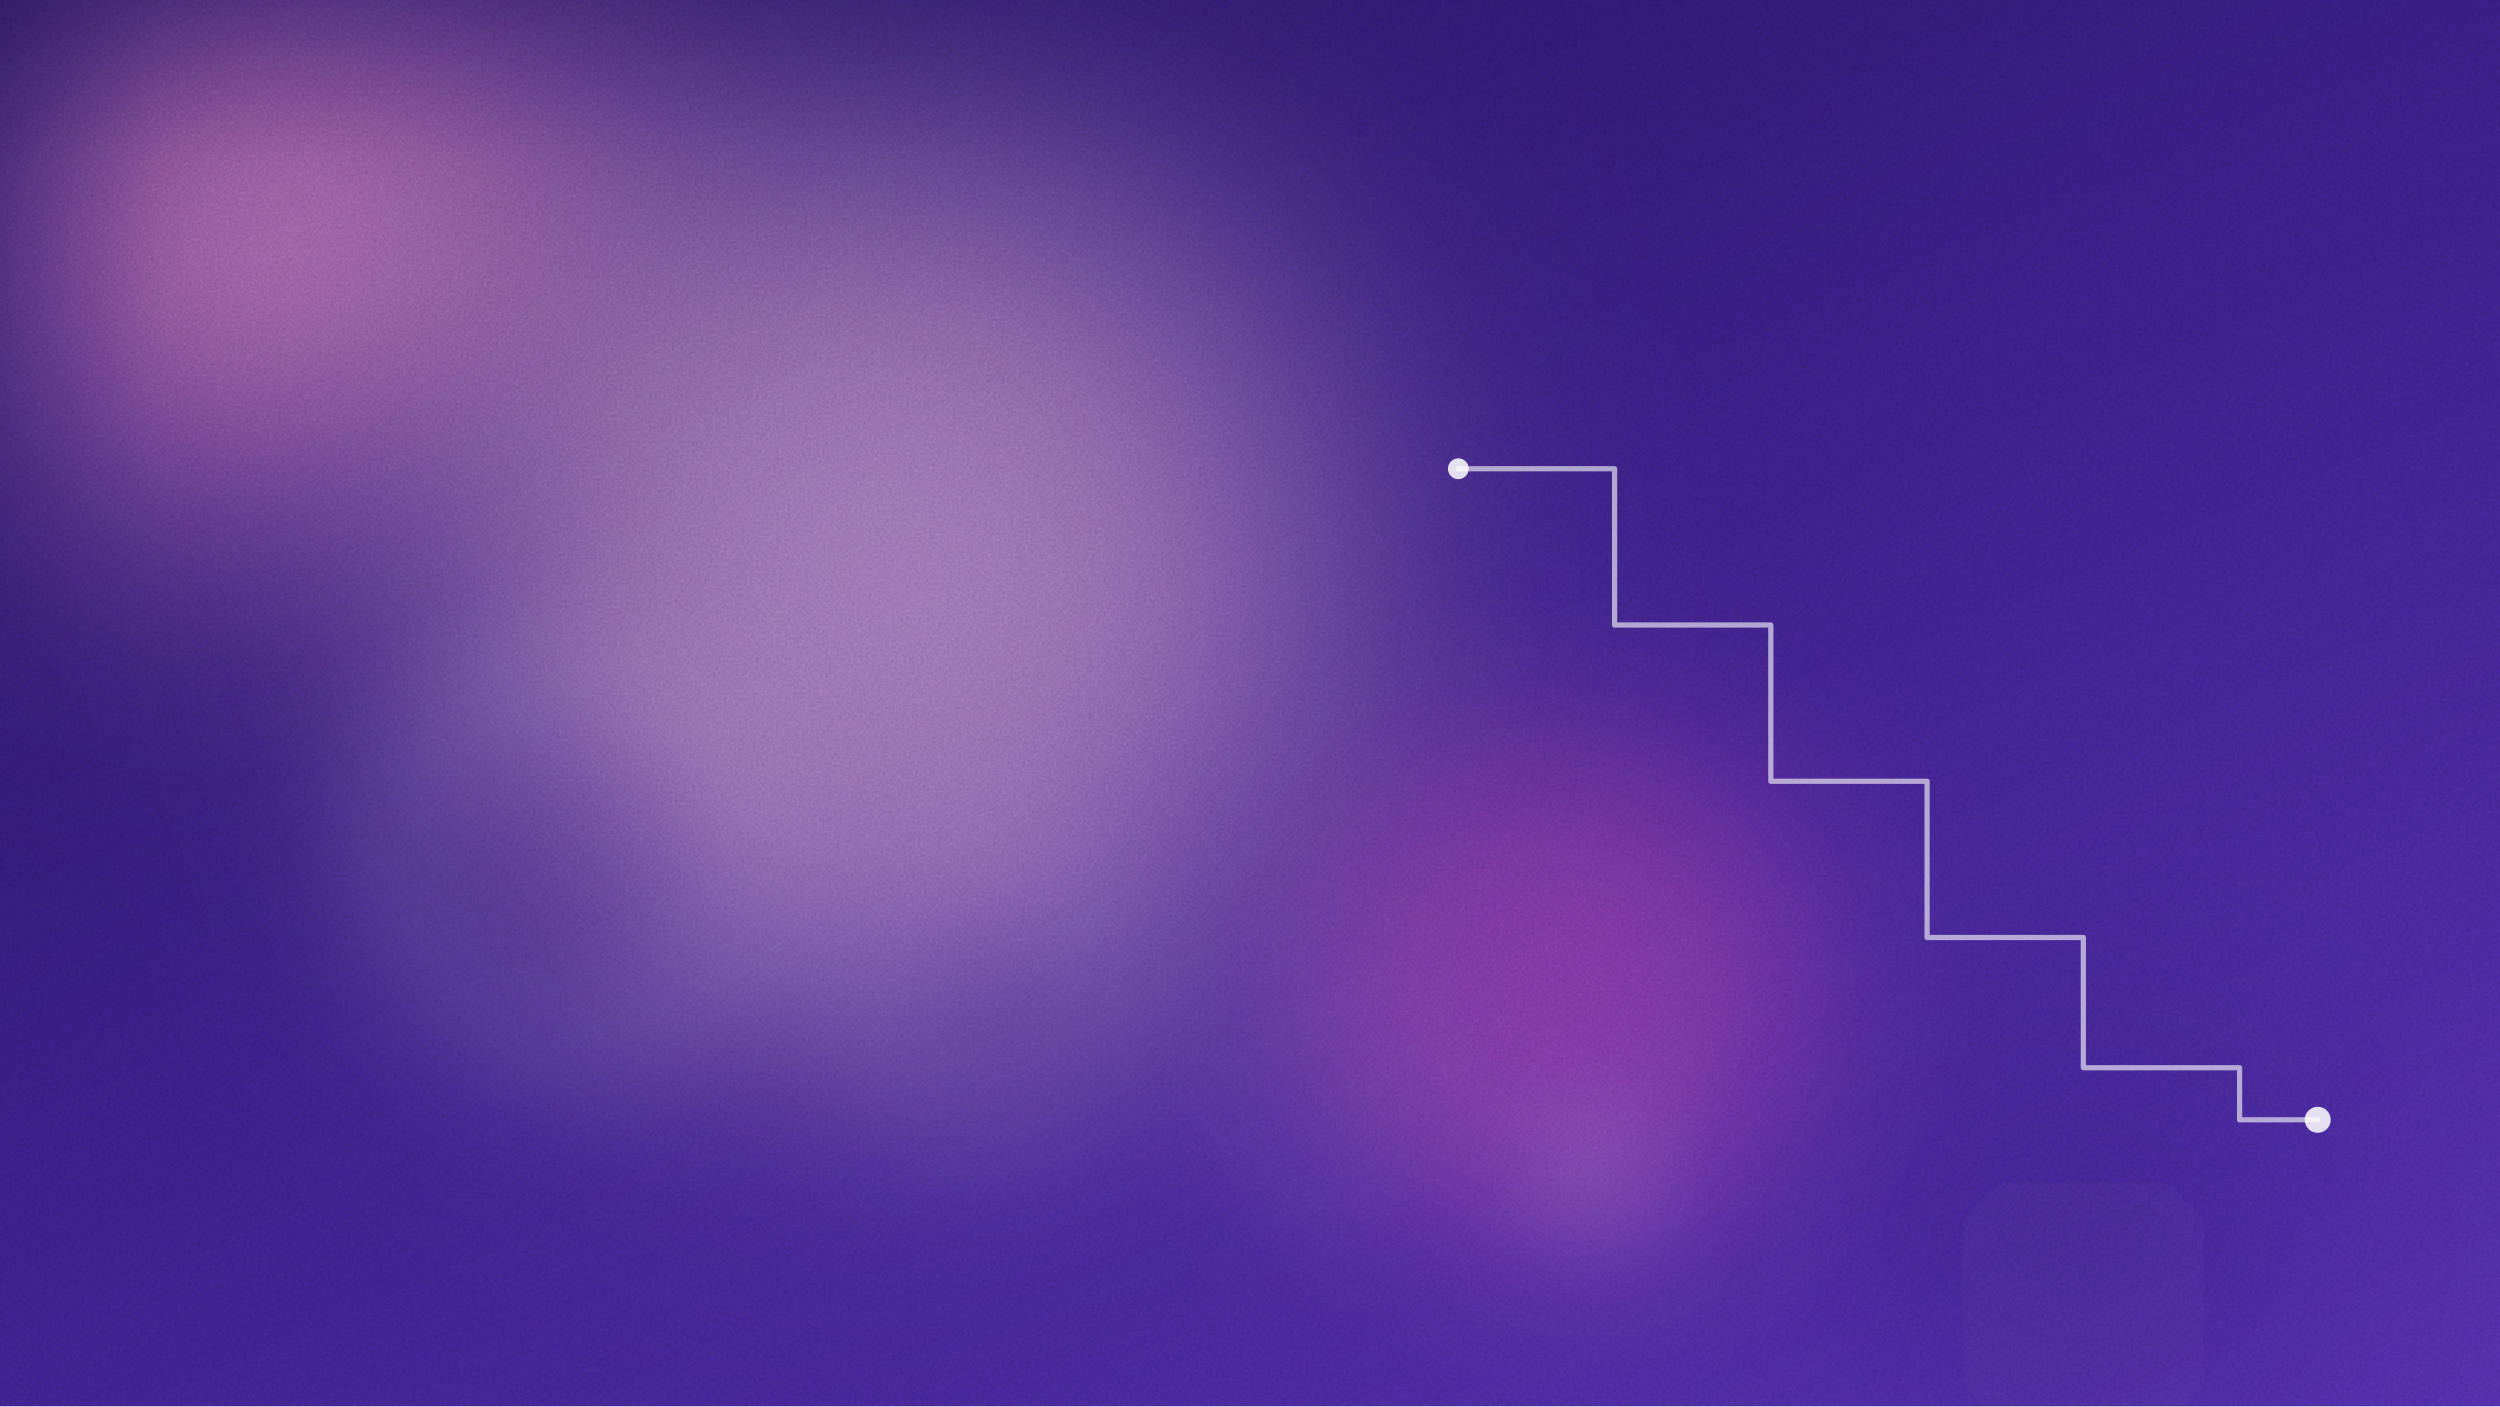
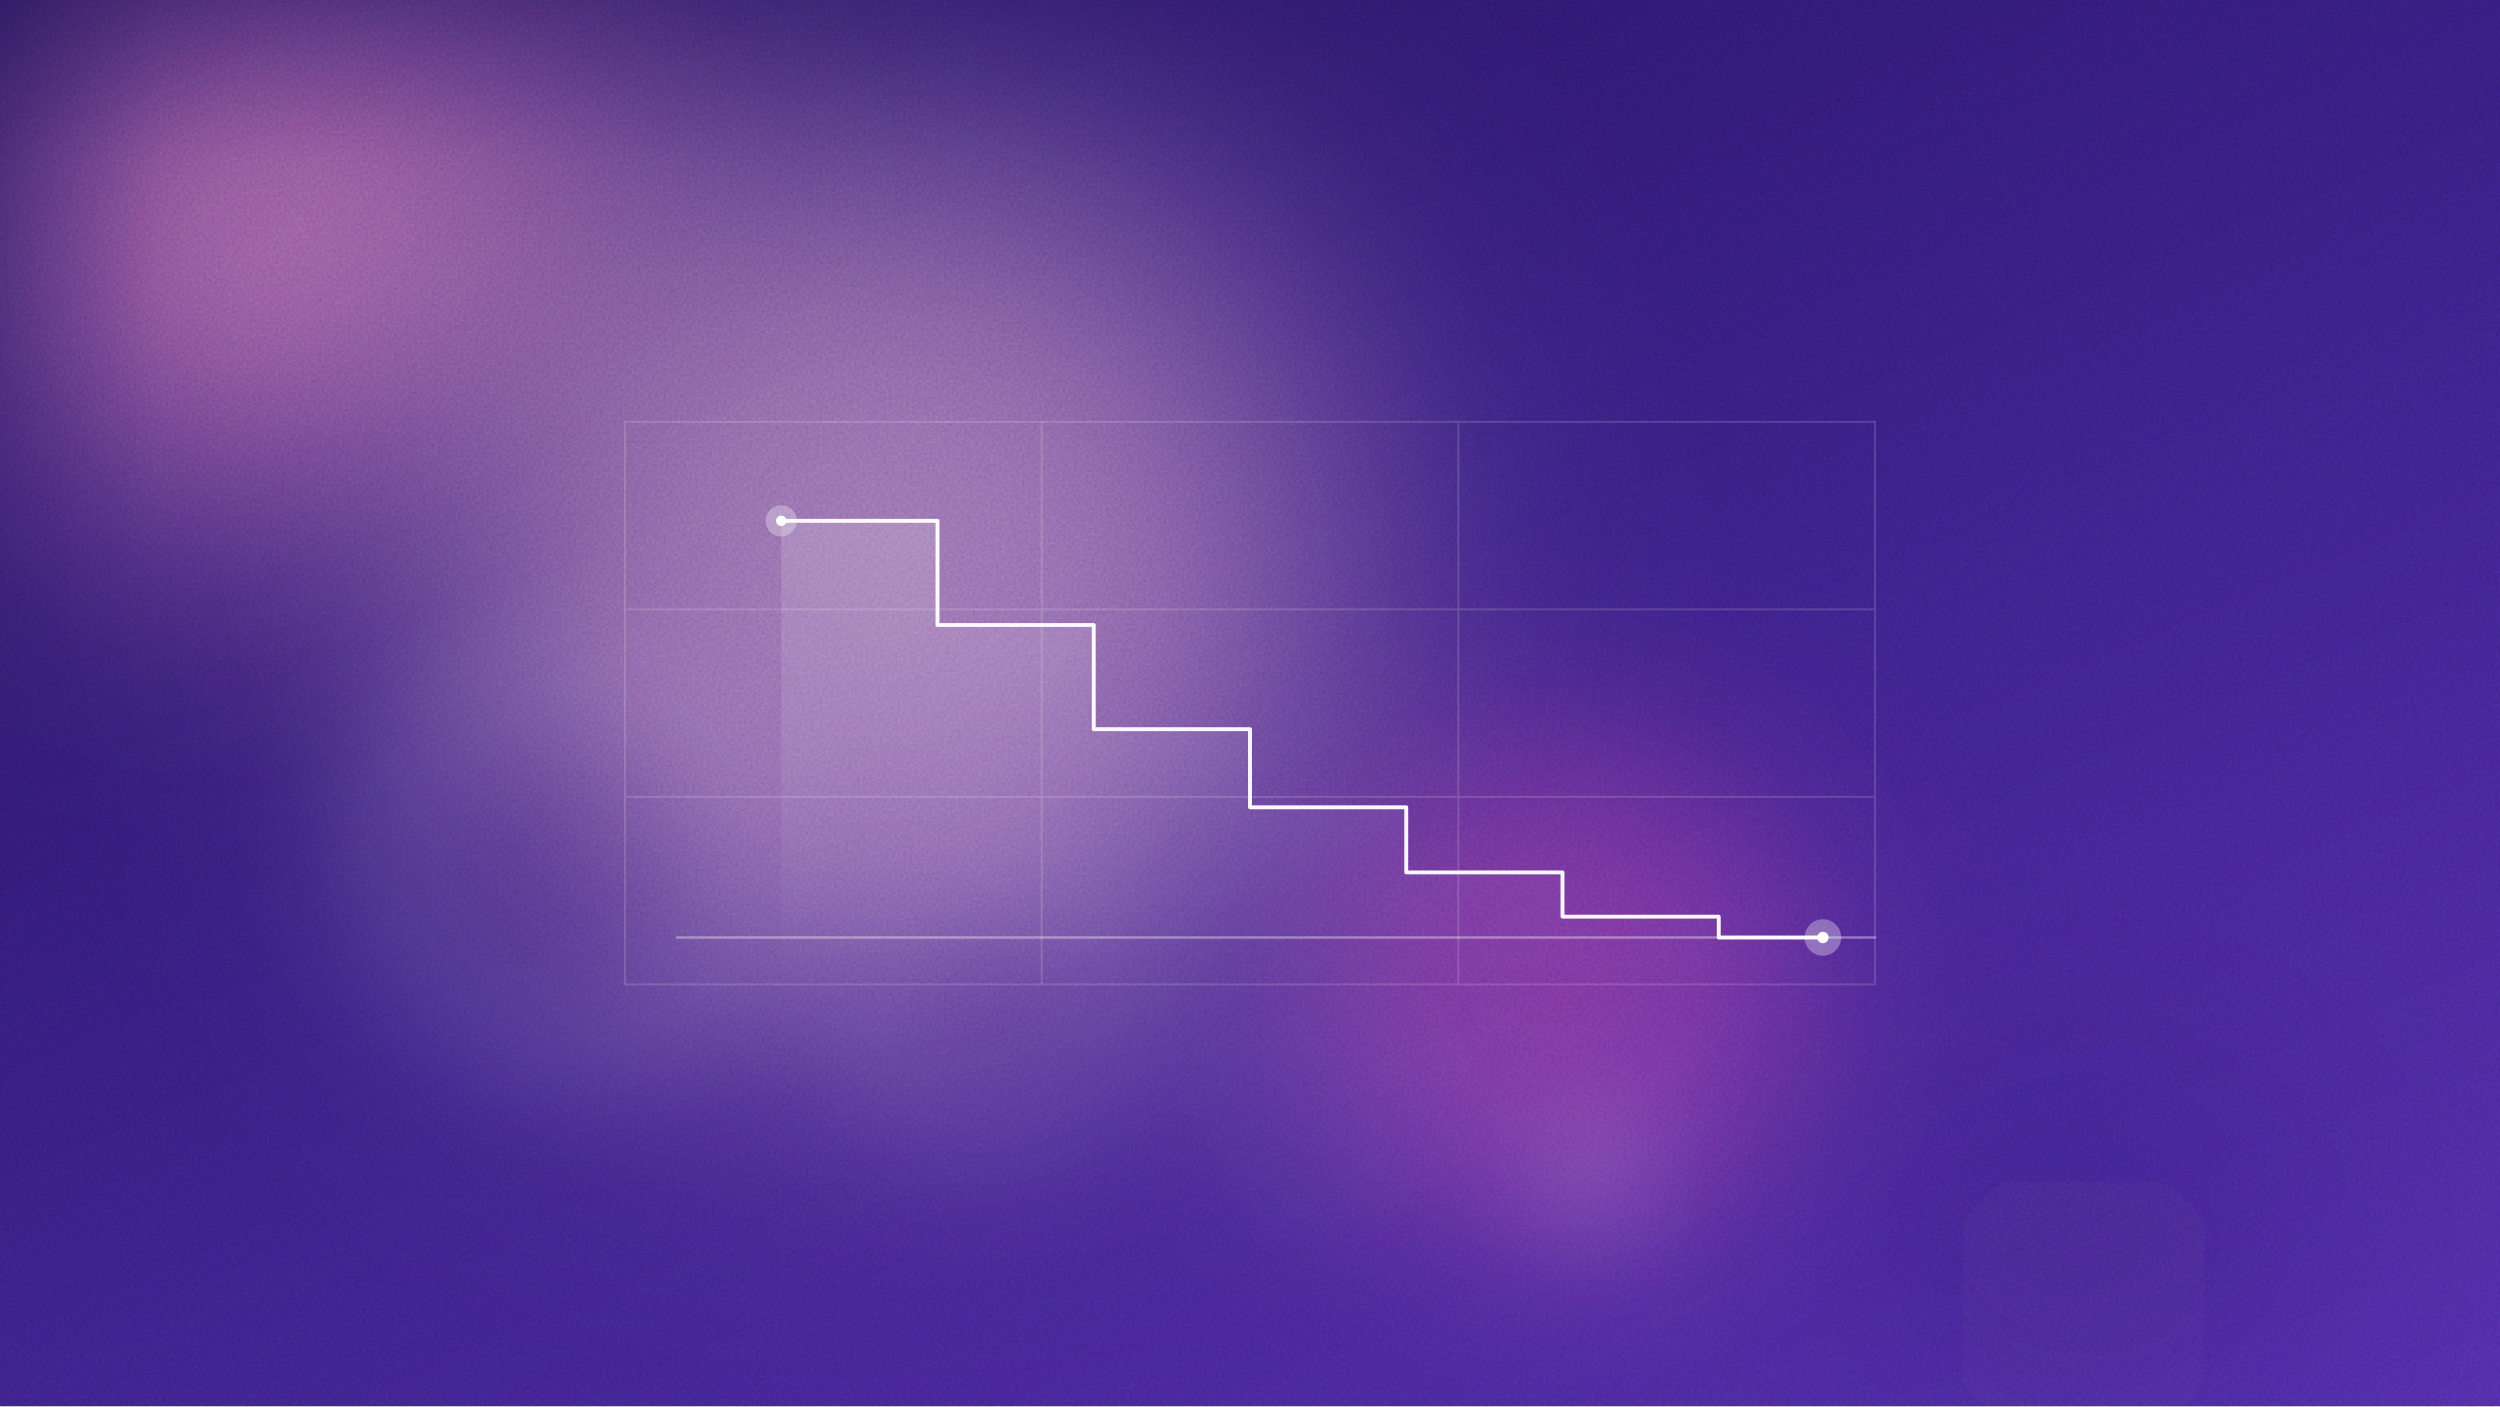
<svg xmlns="http://www.w3.org/2000/svg" width="960" height="540" viewBox="0 0 960 540">
  <defs>
    <linearGradient id="bg" x1="-5%" y1="-15%" x2="95%" y2="115%">
      <stop offset="0%" stop-color="#1A0E4D" />
      <stop offset="100%" stop-color="#512DA8" />
+     </linearGradient>
+     <linearGradient id="areaFade" x1="0" y1="0" x2="0" y2="1">
+       <stop offset="0%" stop-color="#FFFFFF" stop-opacity="0.15" />
+       <stop offset="100%" stop-color="#FFFFFF" stop-opacity="0" />
    </linearGradient>
    <filter id="blurXL" x="-100%" y="-100%" width="300%" height="300%">
      <feGaussianBlur stdDeviation="65" />
    </filter>
    <filter id="blurL" x="-100%" y="-100%" width="300%" height="300%">
      <feGaussianBlur stdDeviation="38" />
    </filter>
    <filter id="blurM" x="-100%" y="-100%" width="300%" height="300%">
      <feGaussianBlur stdDeviation="24" />
    </filter>
    <filter id="grain">
      <feTurbulence type="fractalNoise" baseFrequency="0.9" numOctaves="4" stitchTiles="stitch" result="noise" />
      <feColorMatrix in="noise" type="matrix" values="0 0 0 0 1  0 0 0 0 1  0 0 0 0 1  0 0 0 0.6 0" />
    </filter>
  </defs>
  <rect width="960" height="540" fill="url(#bg)" />
  <circle cx="20" cy="-50" r="240" fill="#F48FB1" opacity="0.7" filter="url(#blurXL)" style="mix-blend-mode:screen" />
  <circle cx="340" cy="220" r="165" fill="#F8BBD0" opacity="0.5" filter="url(#blurXL)" style="mix-blend-mode:screen" />
  <circle cx="600" cy="380" r="95" fill="#EC407A" opacity="0.32" filter="url(#blurL)" style="mix-blend-mode:screen" />
  <circle cx="800" cy="500" r="55" fill="#0D0726" opacity="0.45" filter="url(#blurXL)" />
  <rect width="960" height="540" filter="url(#grain)" style="mix-blend-mode:overlay" opacity="0.4" />
  <g filter="url(#blurM)">
    <circle cx="220" cy="330" r="72" fill="none" stroke="#FFFFFF" stroke-width="7" opacity="0.48" />
    <circle cx="380" cy="380" r="52" fill="none" stroke="#FFFFFF" stroke-width="6" opacity="0.38" />
    <circle cx="510" cy="420" r="34" fill="none" stroke="#FFFFFF" stroke-width="6" opacity="0.3" />
    <circle cx="610" cy="450" r="18" fill="#FFFFFF" opacity="0.32" />
  </g>
-   <g stroke="#FFFFFF" fill="none" stroke-width="2" stroke-linecap="round" stroke-linejoin="round" opacity="0.6">
-     <path d="M560,180 L620,180 L620,240 L680,240 L680,300 L740,300 L740,360 L800,360 L800,410 L860,410 L860,430 L890,430" />
+   <g stroke="#FFFFFF" stroke-width="0.75" opacity="0.15">
+     <rect x="240" y="162" width="480" height="216" fill="none" />
+     <line x1="400" y1="162" x2="400" y2="378" />
+     <line x1="560" y1="162" x2="560" y2="378" />
+     <line x1="240" y1="234" x2="720" y2="234" />
+     <line x1="240" y1="306" x2="720" y2="306" />
  </g>
-   <g fill="#FFFFFF" opacity="0.85">
-     <circle cx="560" cy="180" r="4" />
-     <circle cx="890" cy="430" r="5" />
+   <path d="M300,200 L360,200 L360,240 L420,240 L420,280 L480,280 L480,310 L540,310 L540,335 L600,335 L600,352 L660,352 L660,360 L700,360 L700,378 L300,378 Z" fill="url(#areaFade)" />
+   <g stroke="#FFFFFF" fill="none" stroke-linecap="round" stroke-linejoin="round">
+     <line x1="260" y1="360" x2="720" y2="360" stroke-width="1" opacity="0.35" />
+     <path d="M300,200 L360,200 L360,240 L420,240 L420,280 L480,280 L480,310 L540,310 L540,335 L600,335 L600,352 L660,352 L660,360 L700,360" stroke-width="1.5" opacity="0.95" />
+   </g>
+   <g fill="#FFFFFF">
+     <circle cx="300" cy="200" r="6" opacity="0.3" />
+     <circle cx="300" cy="200" r="2" opacity="1" />
+     <circle cx="700" cy="360" r="7" opacity="0.32" />
+     <circle cx="700" cy="360" r="2.2" opacity="1" />
  </g>
</svg>
